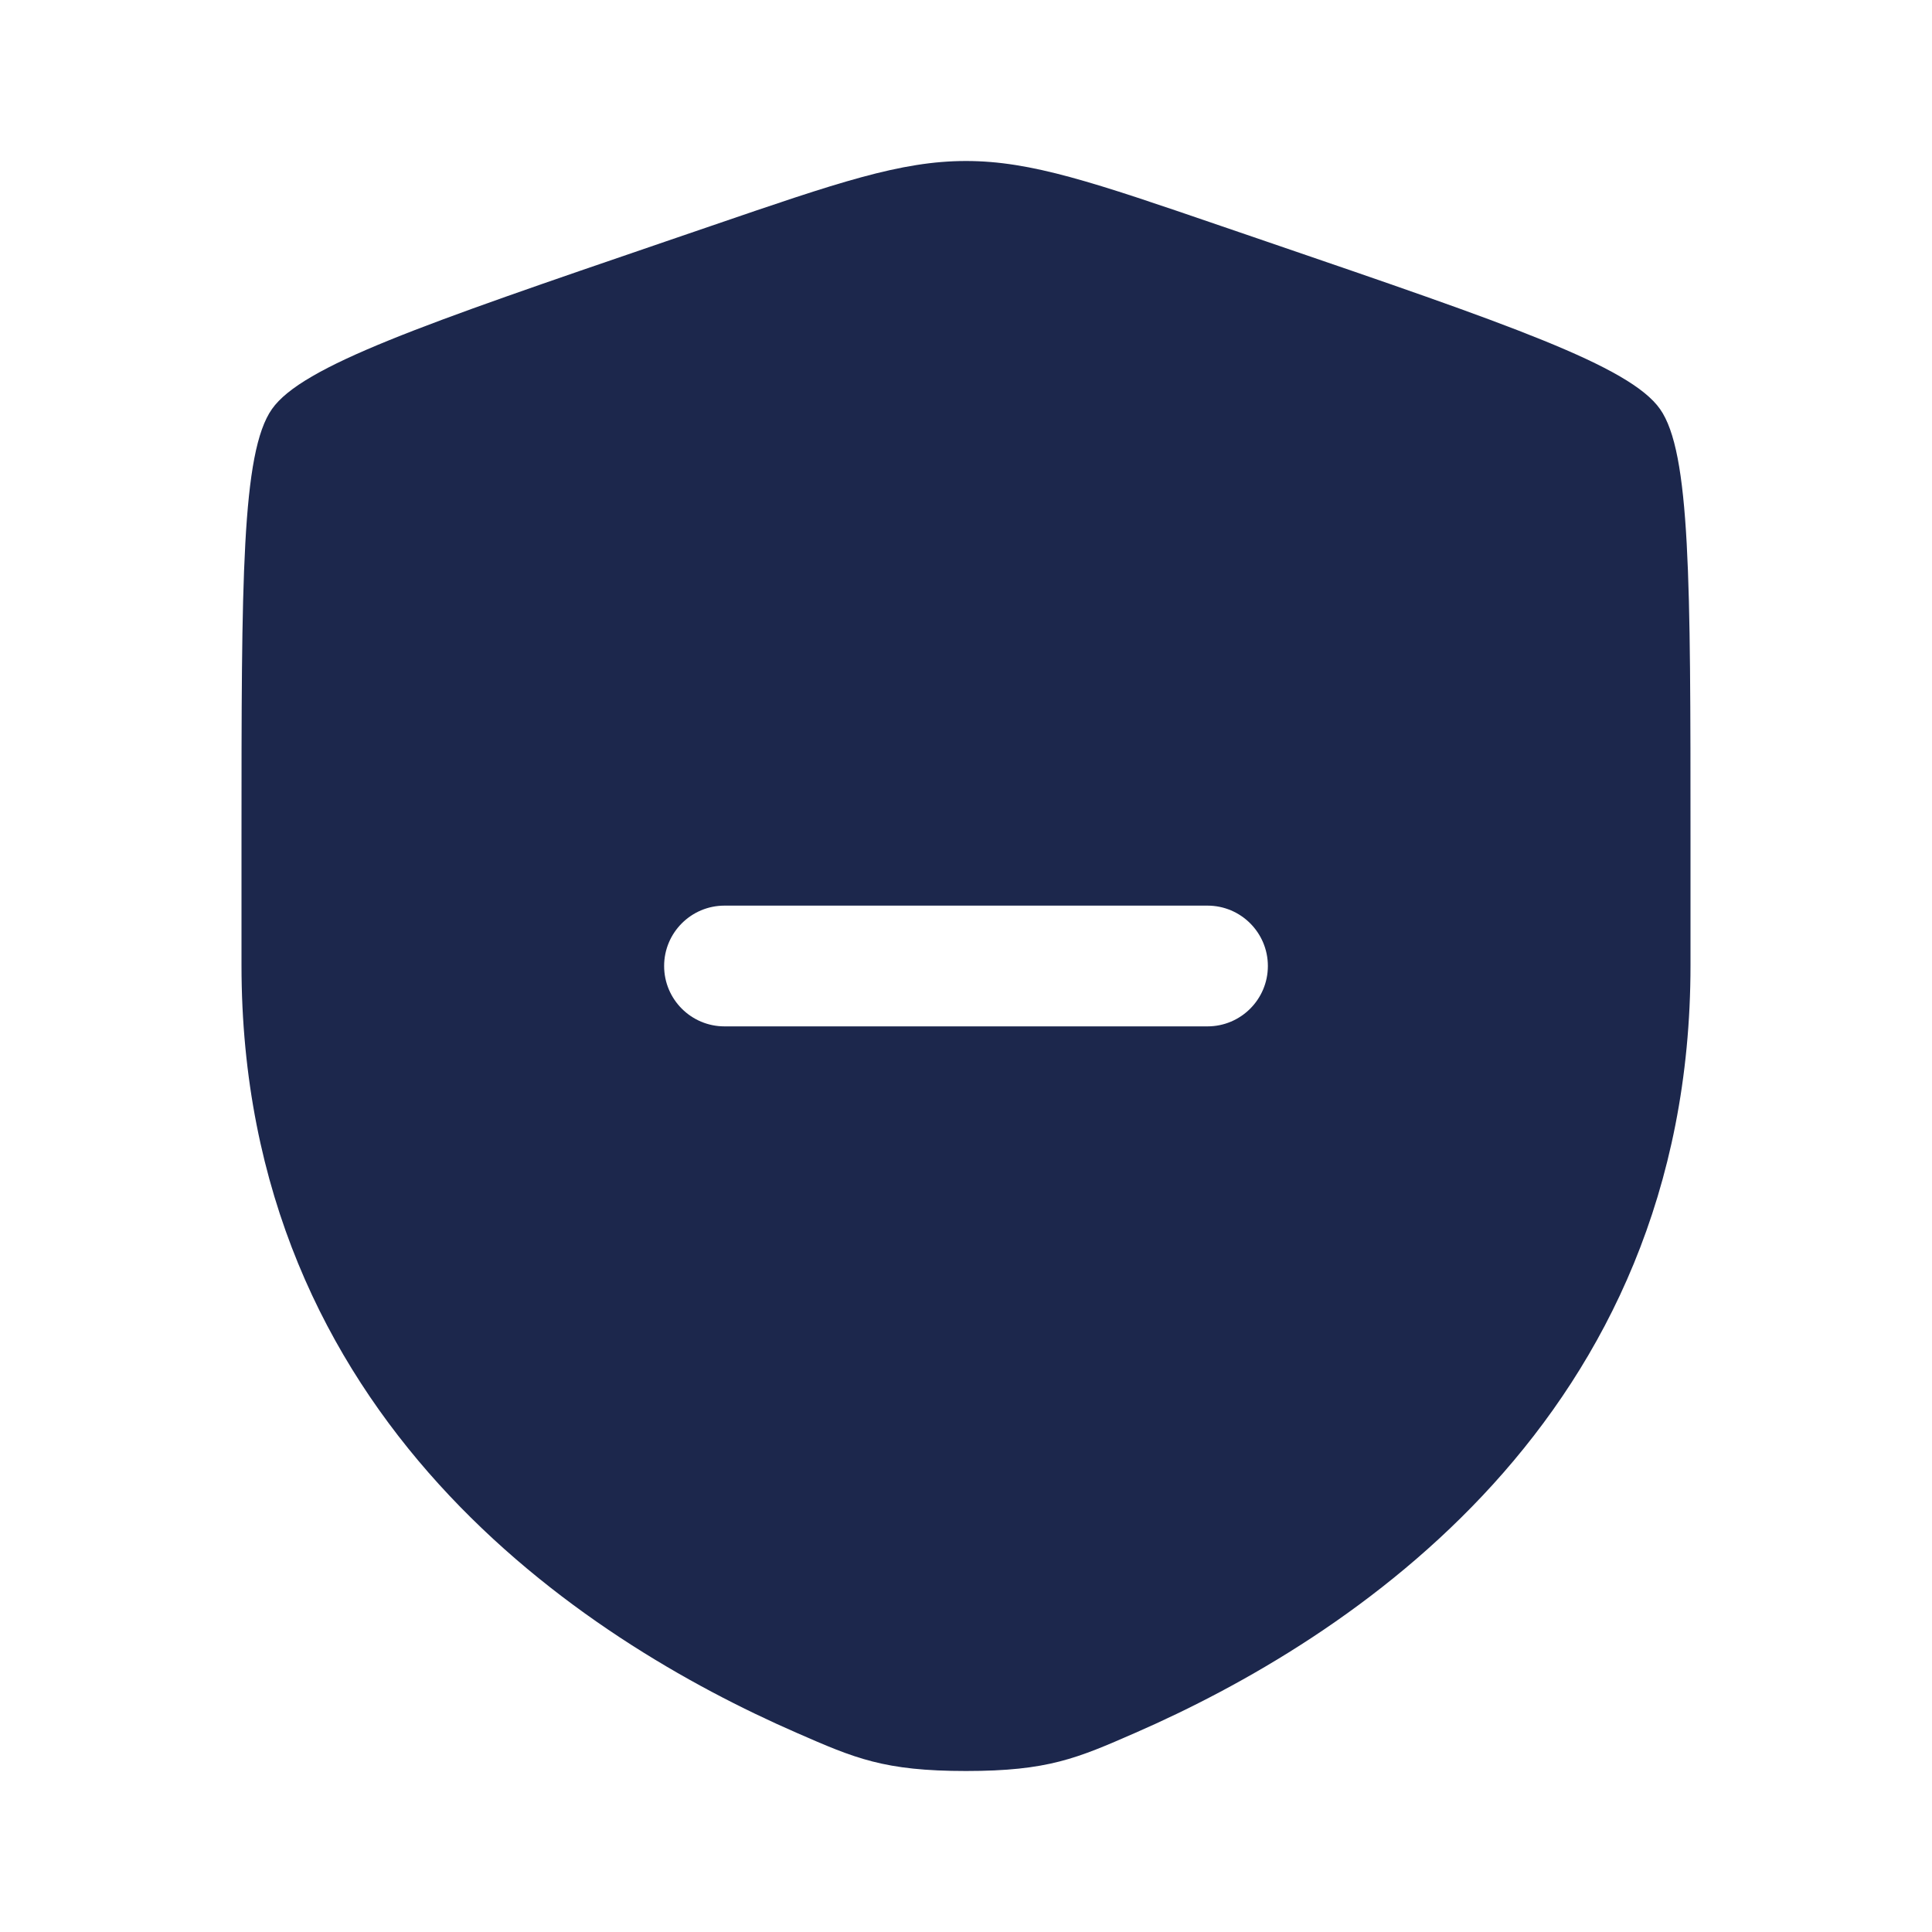
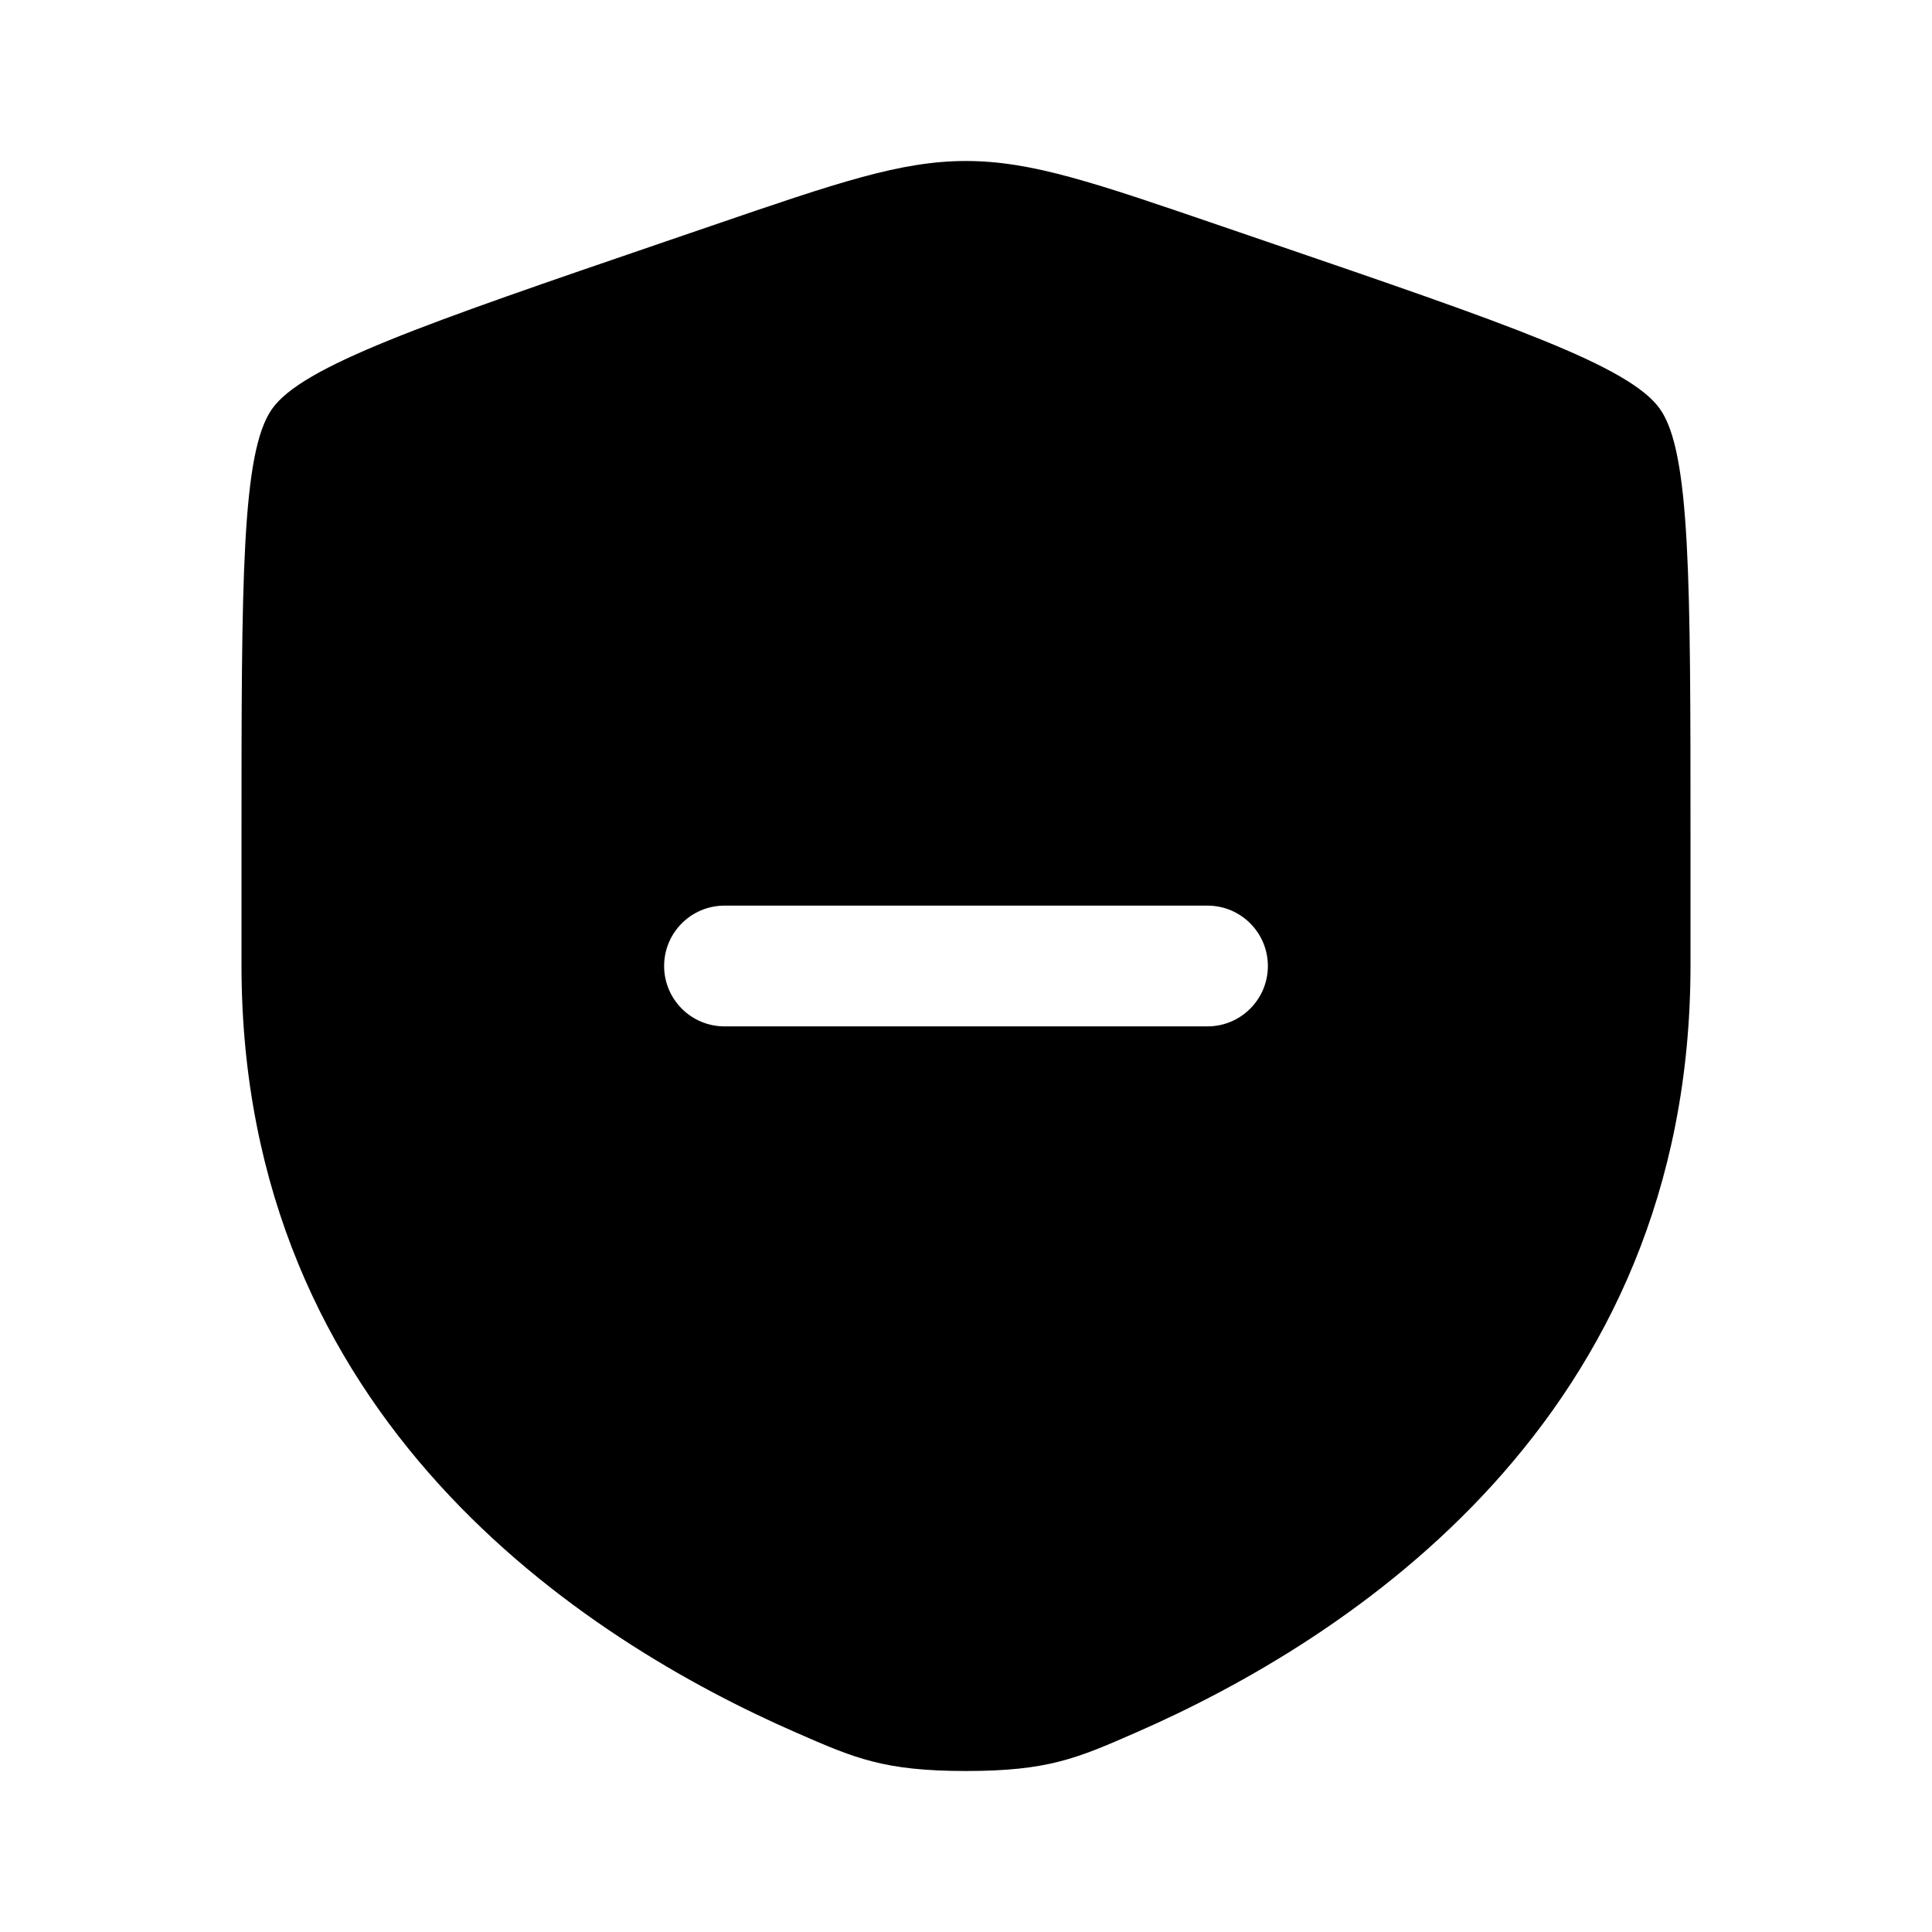
<svg xmlns="http://www.w3.org/2000/svg" width="800px" height="800px" viewBox="0 0 24 24" fill="none">
-   <path fill-rule="evenodd" clip-rule="evenodd" d="M3.378 5.082C3 5.62 3 7.219 3 10.417V11.991C3 17.629 7.239 20.366 9.899 21.527C10.62 21.842 10.981 22 12 22C13.019 22 13.38 21.842 14.101 21.527C16.761 20.366 21 17.629 21 11.991V10.417C21 7.219 21 5.62 20.622 5.082C20.245 4.545 18.742 4.03 15.735 3.001L15.162 2.805C13.595 2.268 12.811 2 12 2C11.189 2 10.405 2.268 8.838 2.805L8.265 3.001C5.258 4.03 3.755 4.545 3.378 5.082ZM15 12.75C15.414 12.75 15.75 12.414 15.75 12C15.75 11.586 15.414 11.25 15 11.25H9C8.586 11.25 8.25 11.586 8.25 12C8.25 12.414 8.586 12.75 9 12.75H15Z" fill="#1C274C" />
+   <path fill-rule="evenodd" clip-rule="evenodd" d="M3.378 5.082C3 5.62 3 7.219 3 10.417V11.991C3 17.629 7.239 20.366 9.899 21.527C10.62 21.842 10.981 22 12 22C13.019 22 13.38 21.842 14.101 21.527C16.761 20.366 21 17.629 21 11.991V10.417C21 7.219 21 5.62 20.622 5.082C20.245 4.545 18.742 4.03 15.735 3.001L15.162 2.805C13.595 2.268 12.811 2 12 2C11.189 2 10.405 2.268 8.838 2.805L8.265 3.001C5.258 4.03 3.755 4.545 3.378 5.082ZM15 12.75C15.414 12.75 15.75 12.414 15.75 12C15.75 11.586 15.414 11.25 15 11.25H9C8.586 11.25 8.25 11.586 8.25 12C8.25 12.414 8.586 12.75 9 12.75H15Z" fill="#000000" />
</svg>
